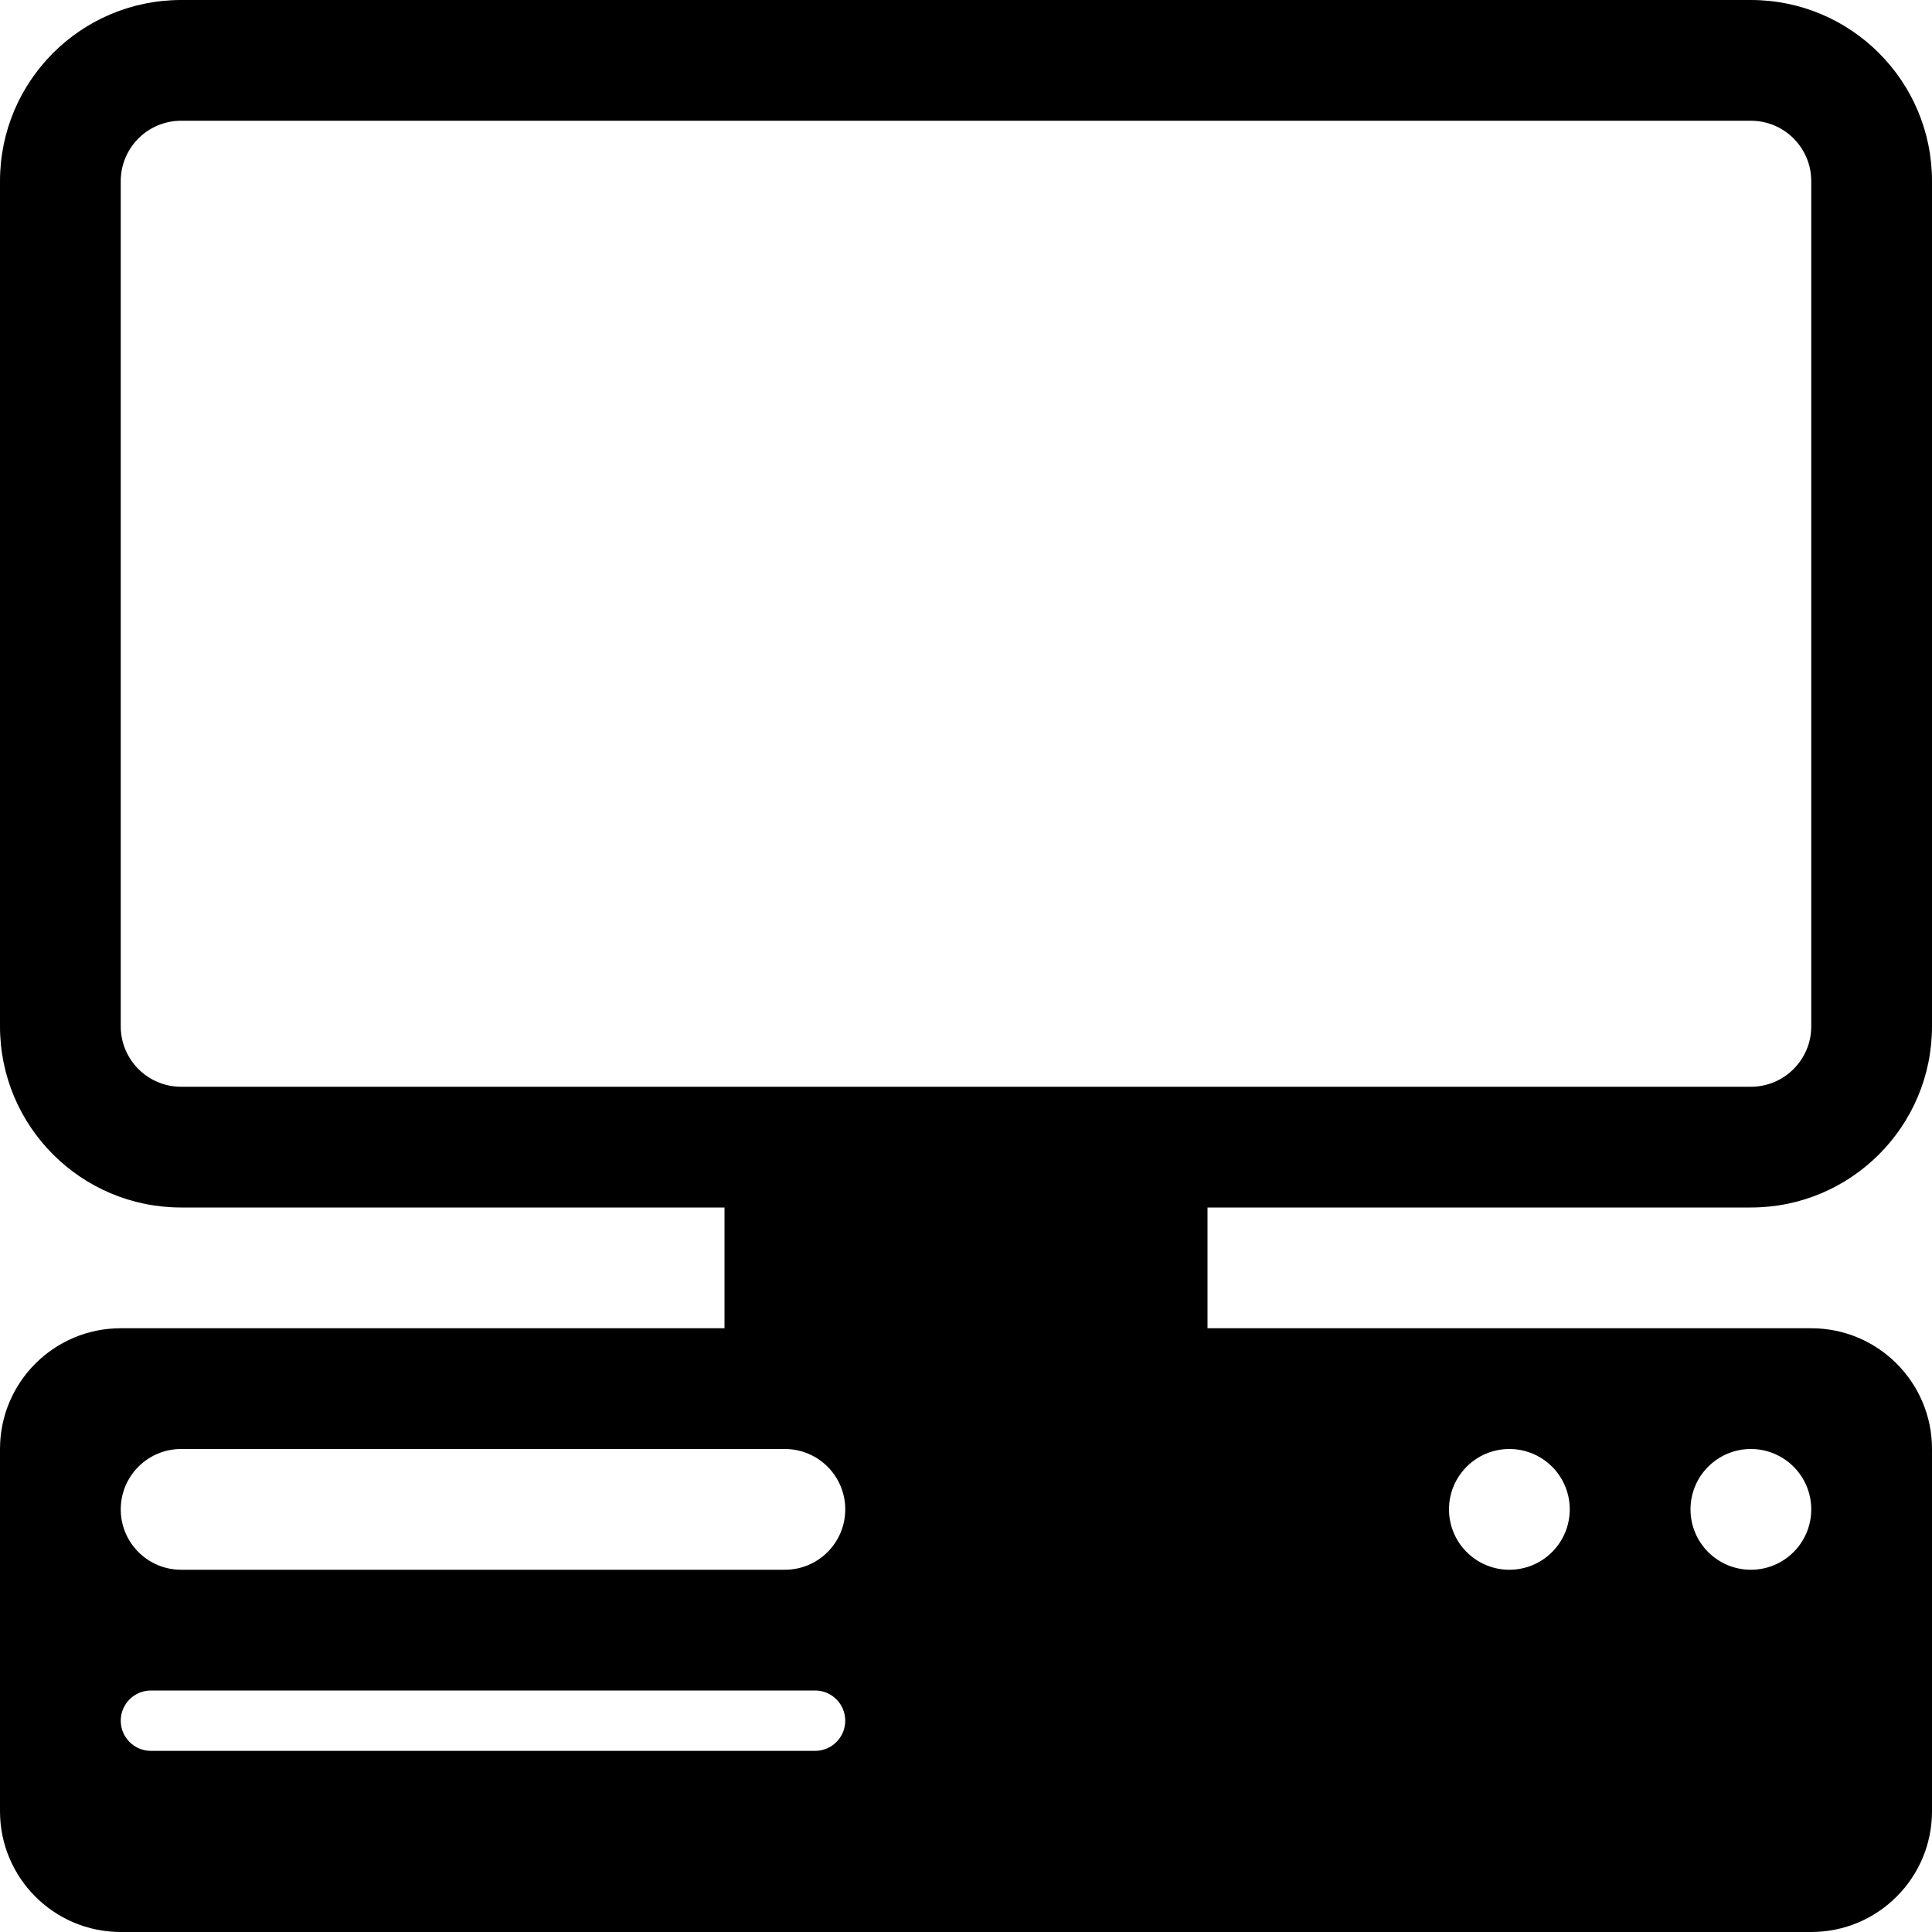
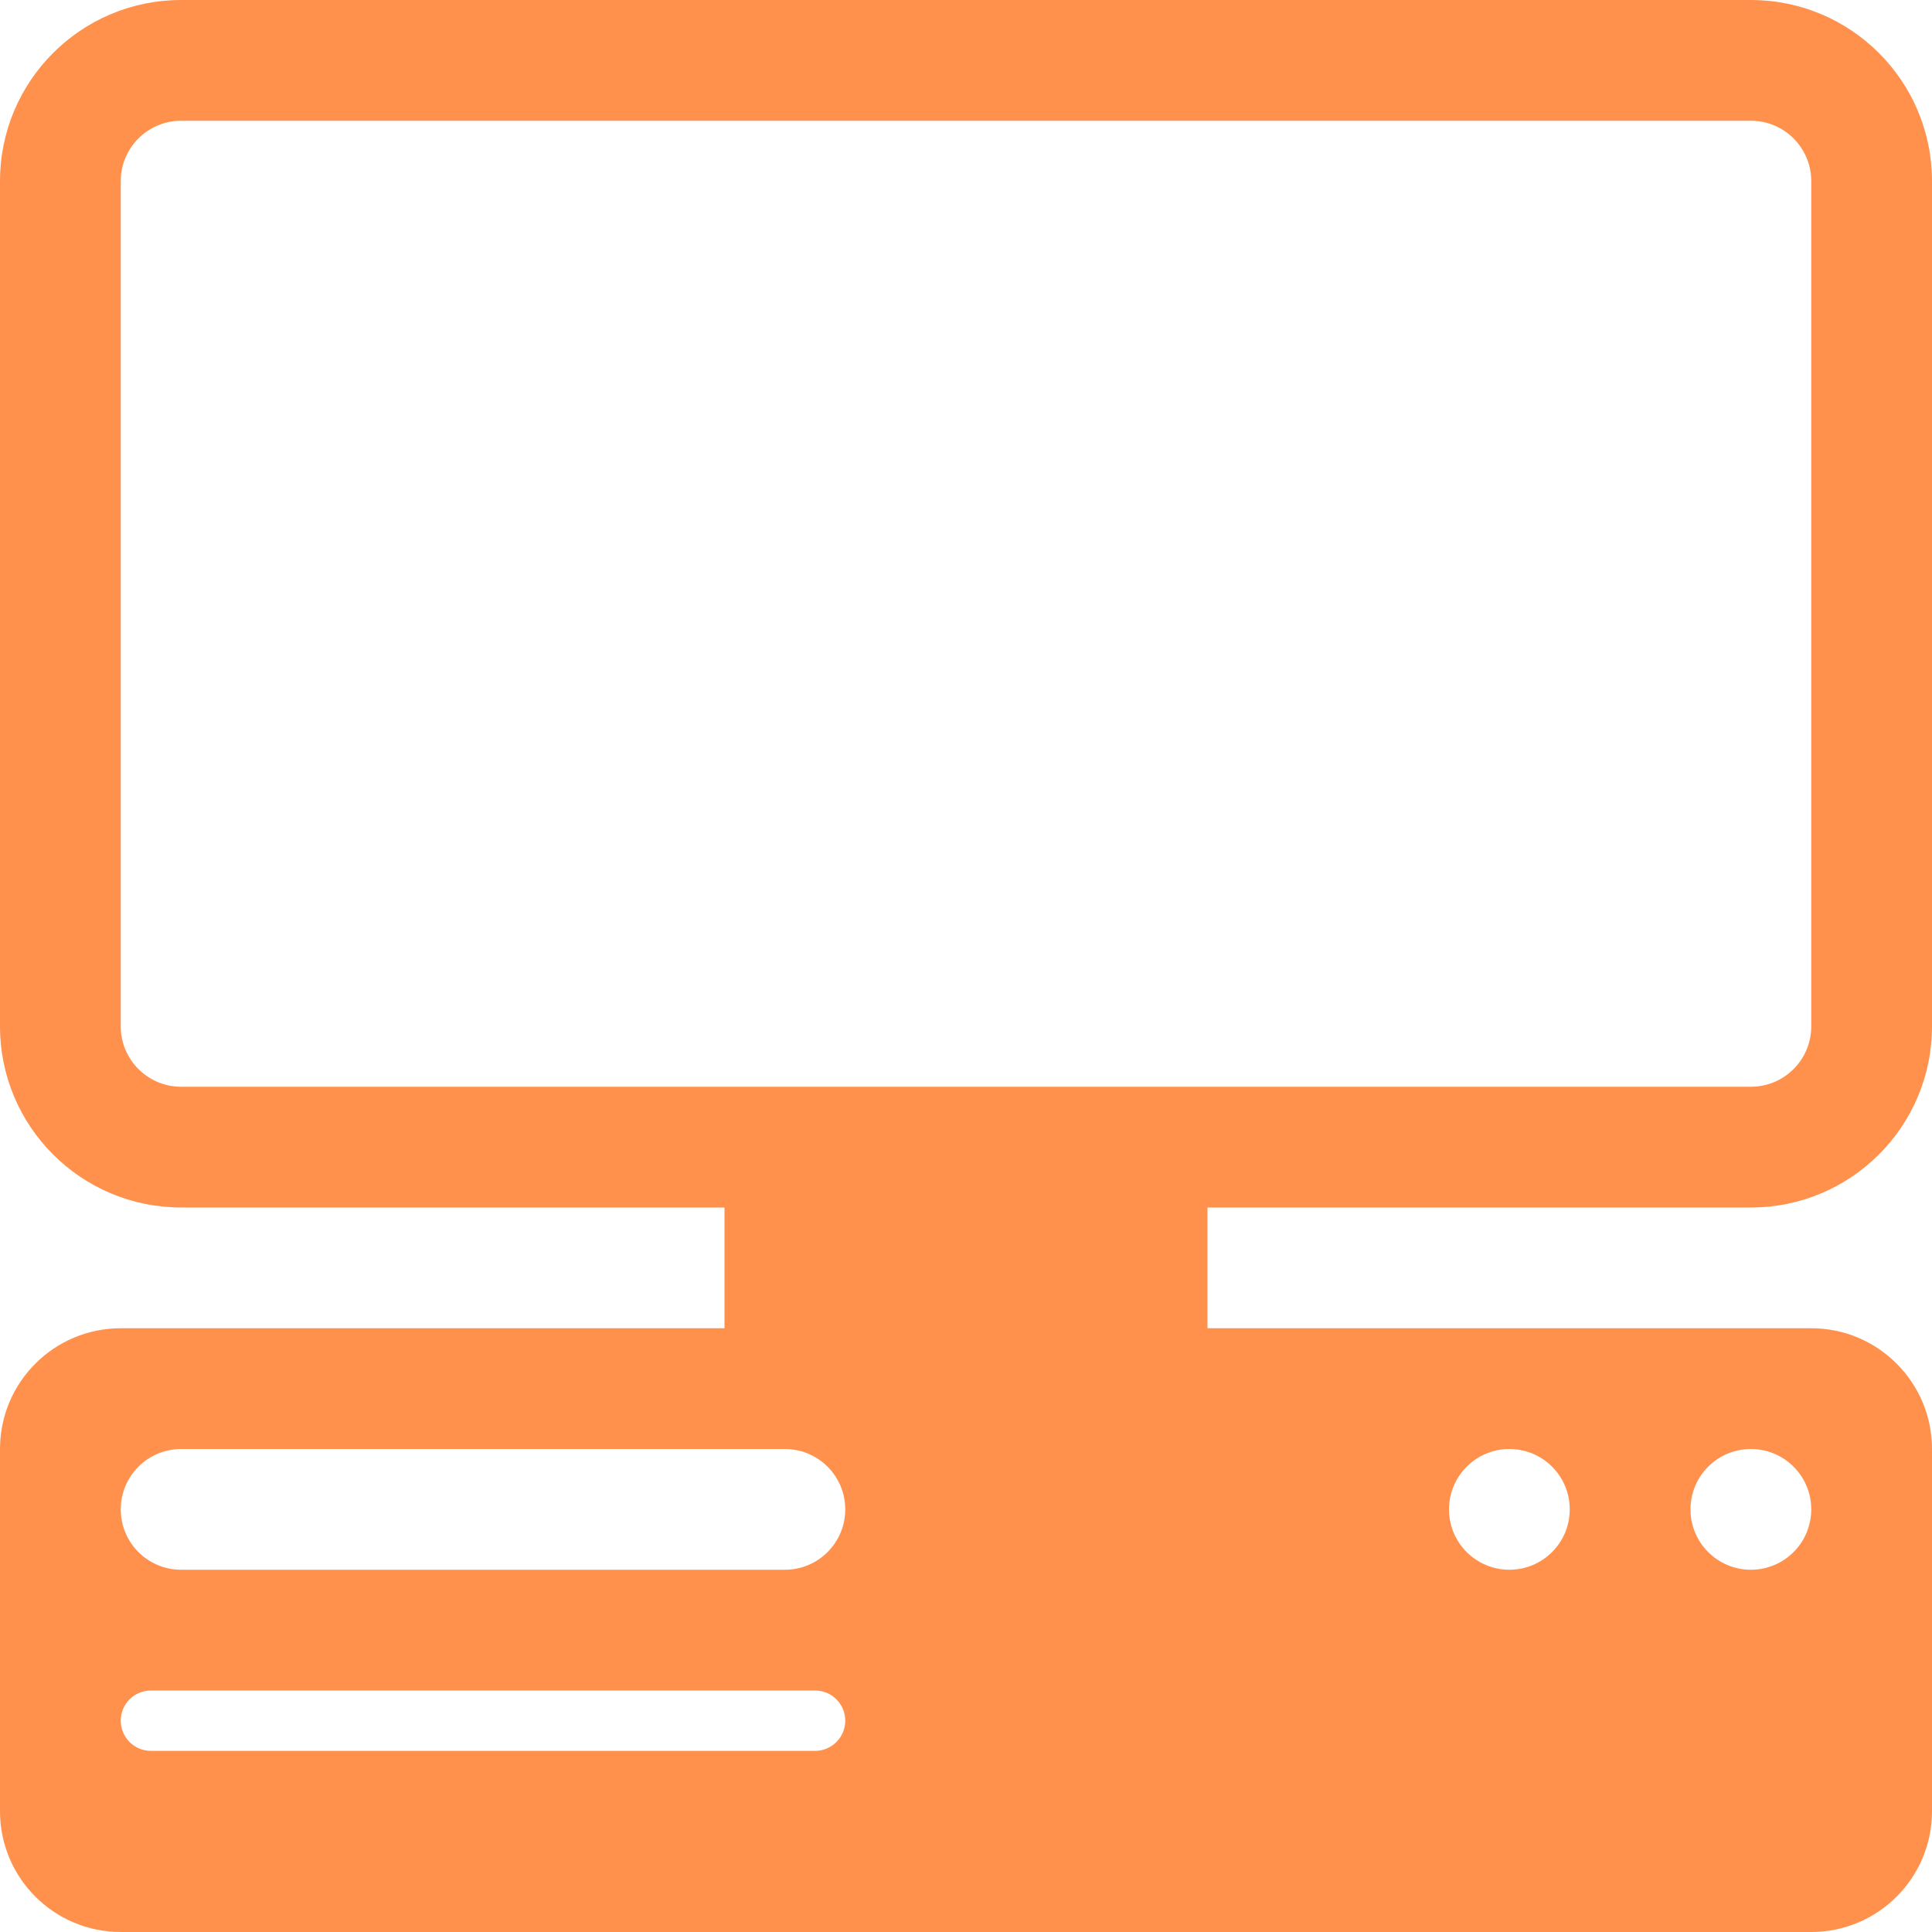
- <svg xmlns="http://www.w3.org/2000/svg" width="16" height="16" fill="currentColor" class="bi bi-pc-display-horizontal" viewBox="0 0 16 16">
+ <svg xmlns="http://www.w3.org/2000/svg" width="16" height="16" fill="#ff914d" class="bi bi-pc-display-horizontal" viewBox="0 0 16 16">
  <path d="M1.5 0A1.5 1.5 0 0 0 0 1.5v7A1.5 1.5 0 0 0 1.5 10H6v1H1a1 1 0 0 0-1 1v3a1 1 0 0 0 1 1h14a1 1 0 0 0 1-1v-3a1 1 0 0 0-1-1h-5v-1h4.5A1.5 1.5 0 0 0 16 8.5v-7A1.5 1.5 0 0 0 14.5 0zm0 1h13a.5.5 0 0 1 .5.5v7a.5.5 0 0 1-.5.5h-13a.5.5 0 0 1-.5-.5v-7a.5.5 0 0 1 .5-.5M12 12.5a.5.5 0 1 1 1 0 .5.5 0 0 1-1 0m2 0a.5.5 0 1 1 1 0 .5.5 0 0 1-1 0M1.5 12h5a.5.5 0 0 1 0 1h-5a.5.5 0 0 1 0-1M1 14.25a.25.25 0 0 1 .25-.25h5.5a.25.25 0 1 1 0 .5h-5.5a.25.25 0 0 1-.25-.25" />
</svg>
